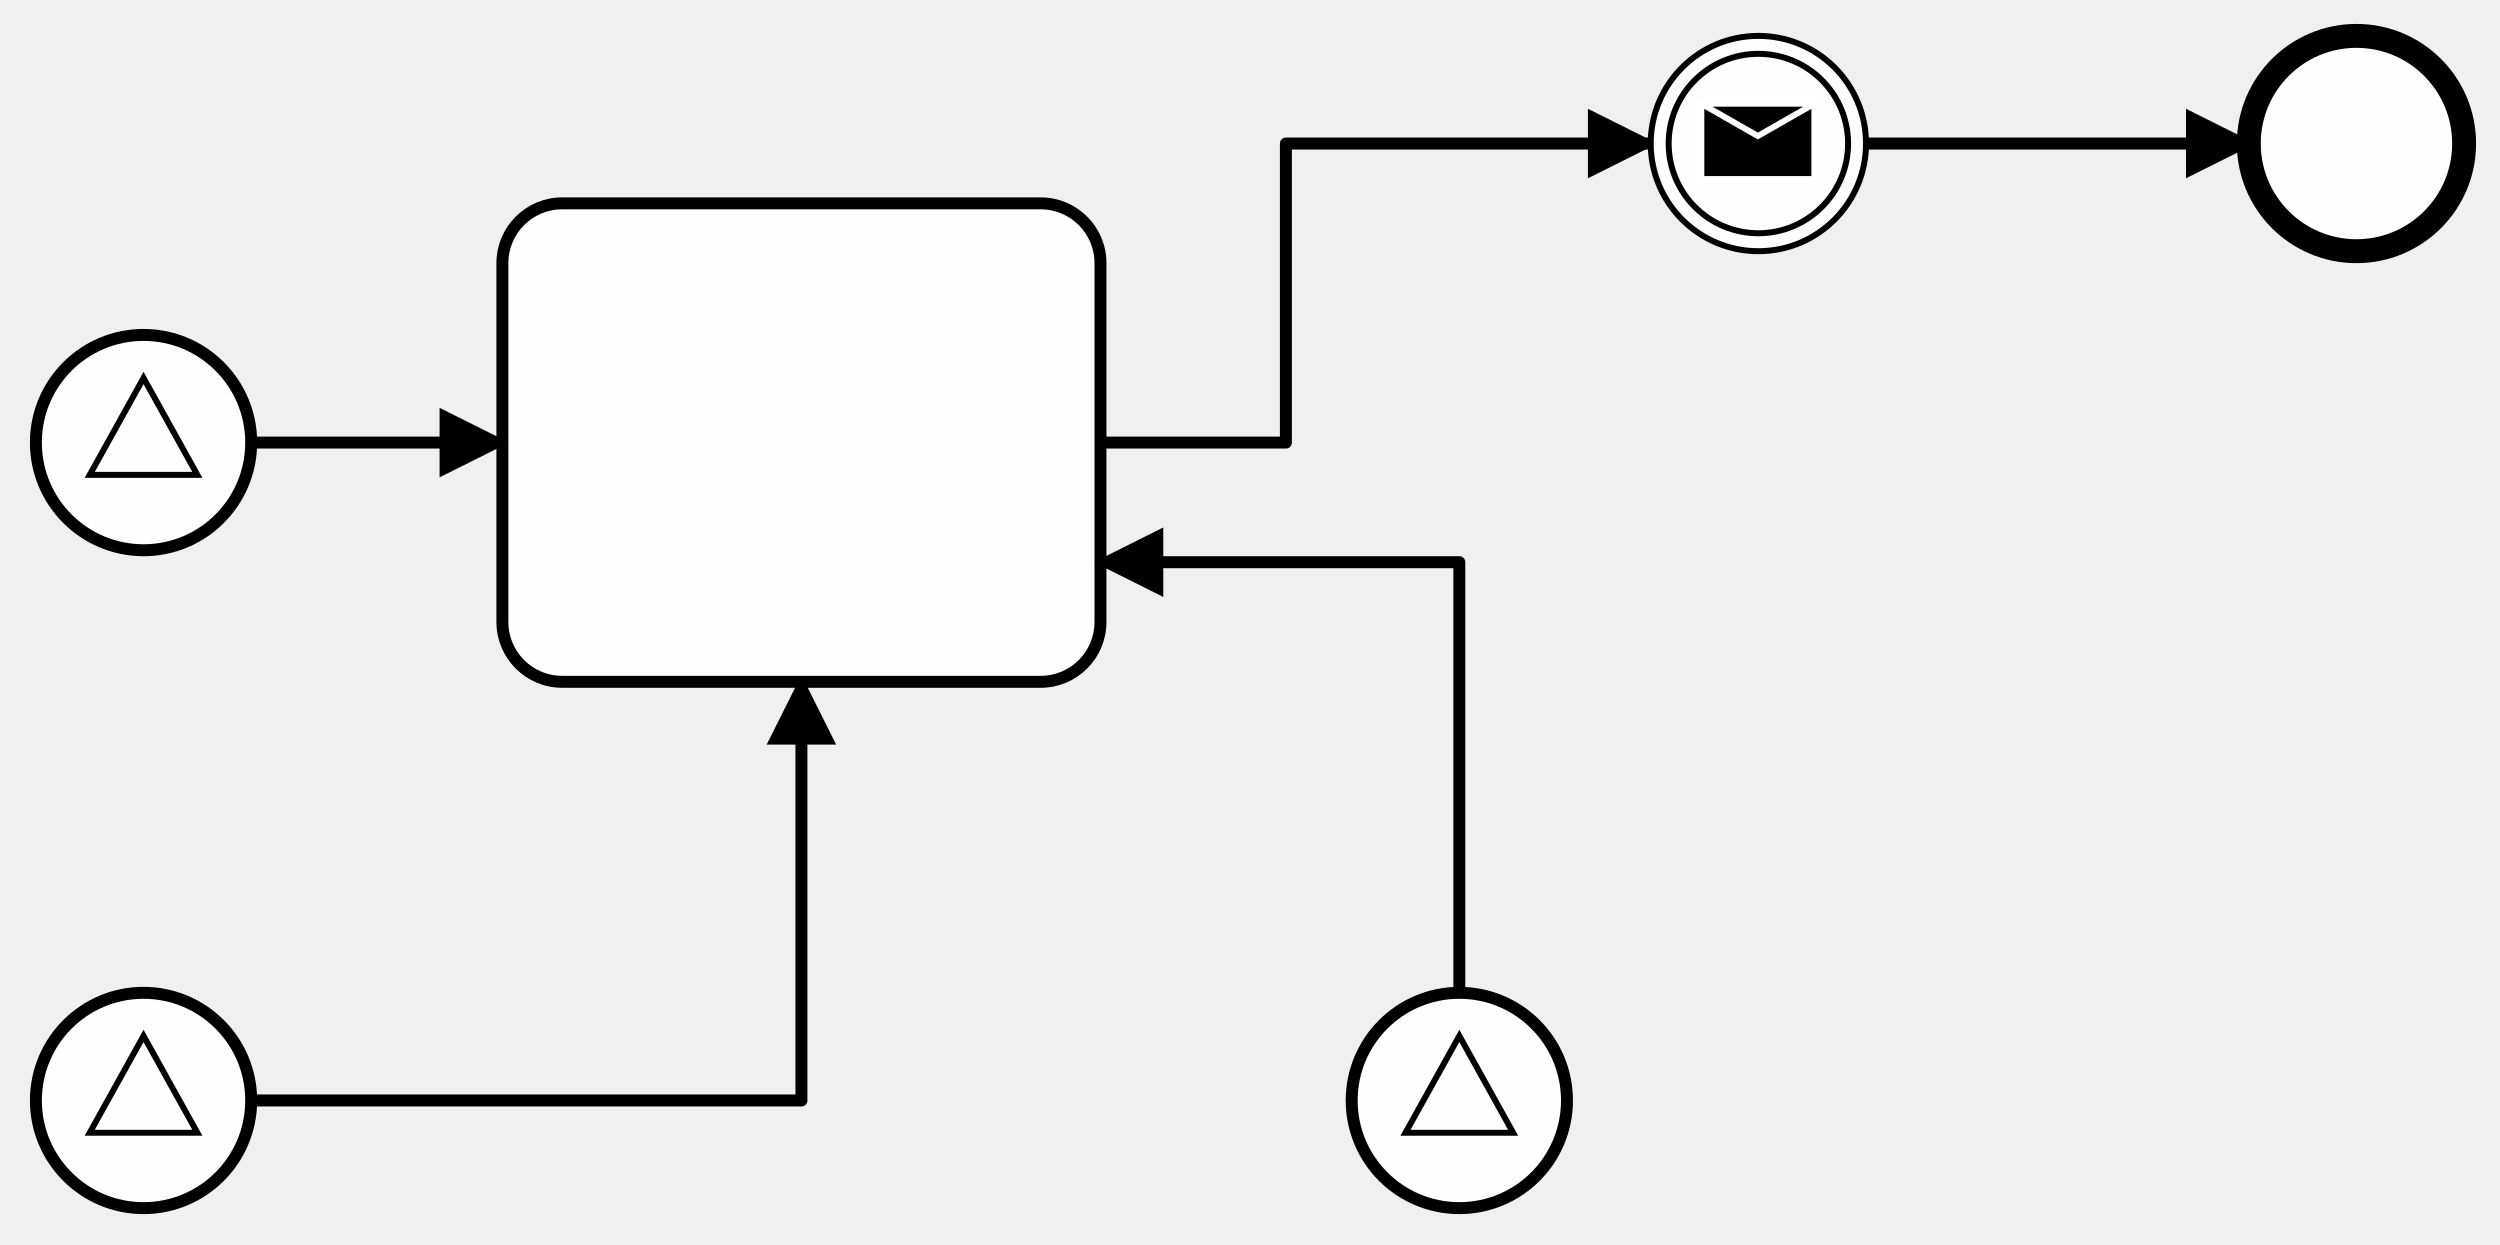
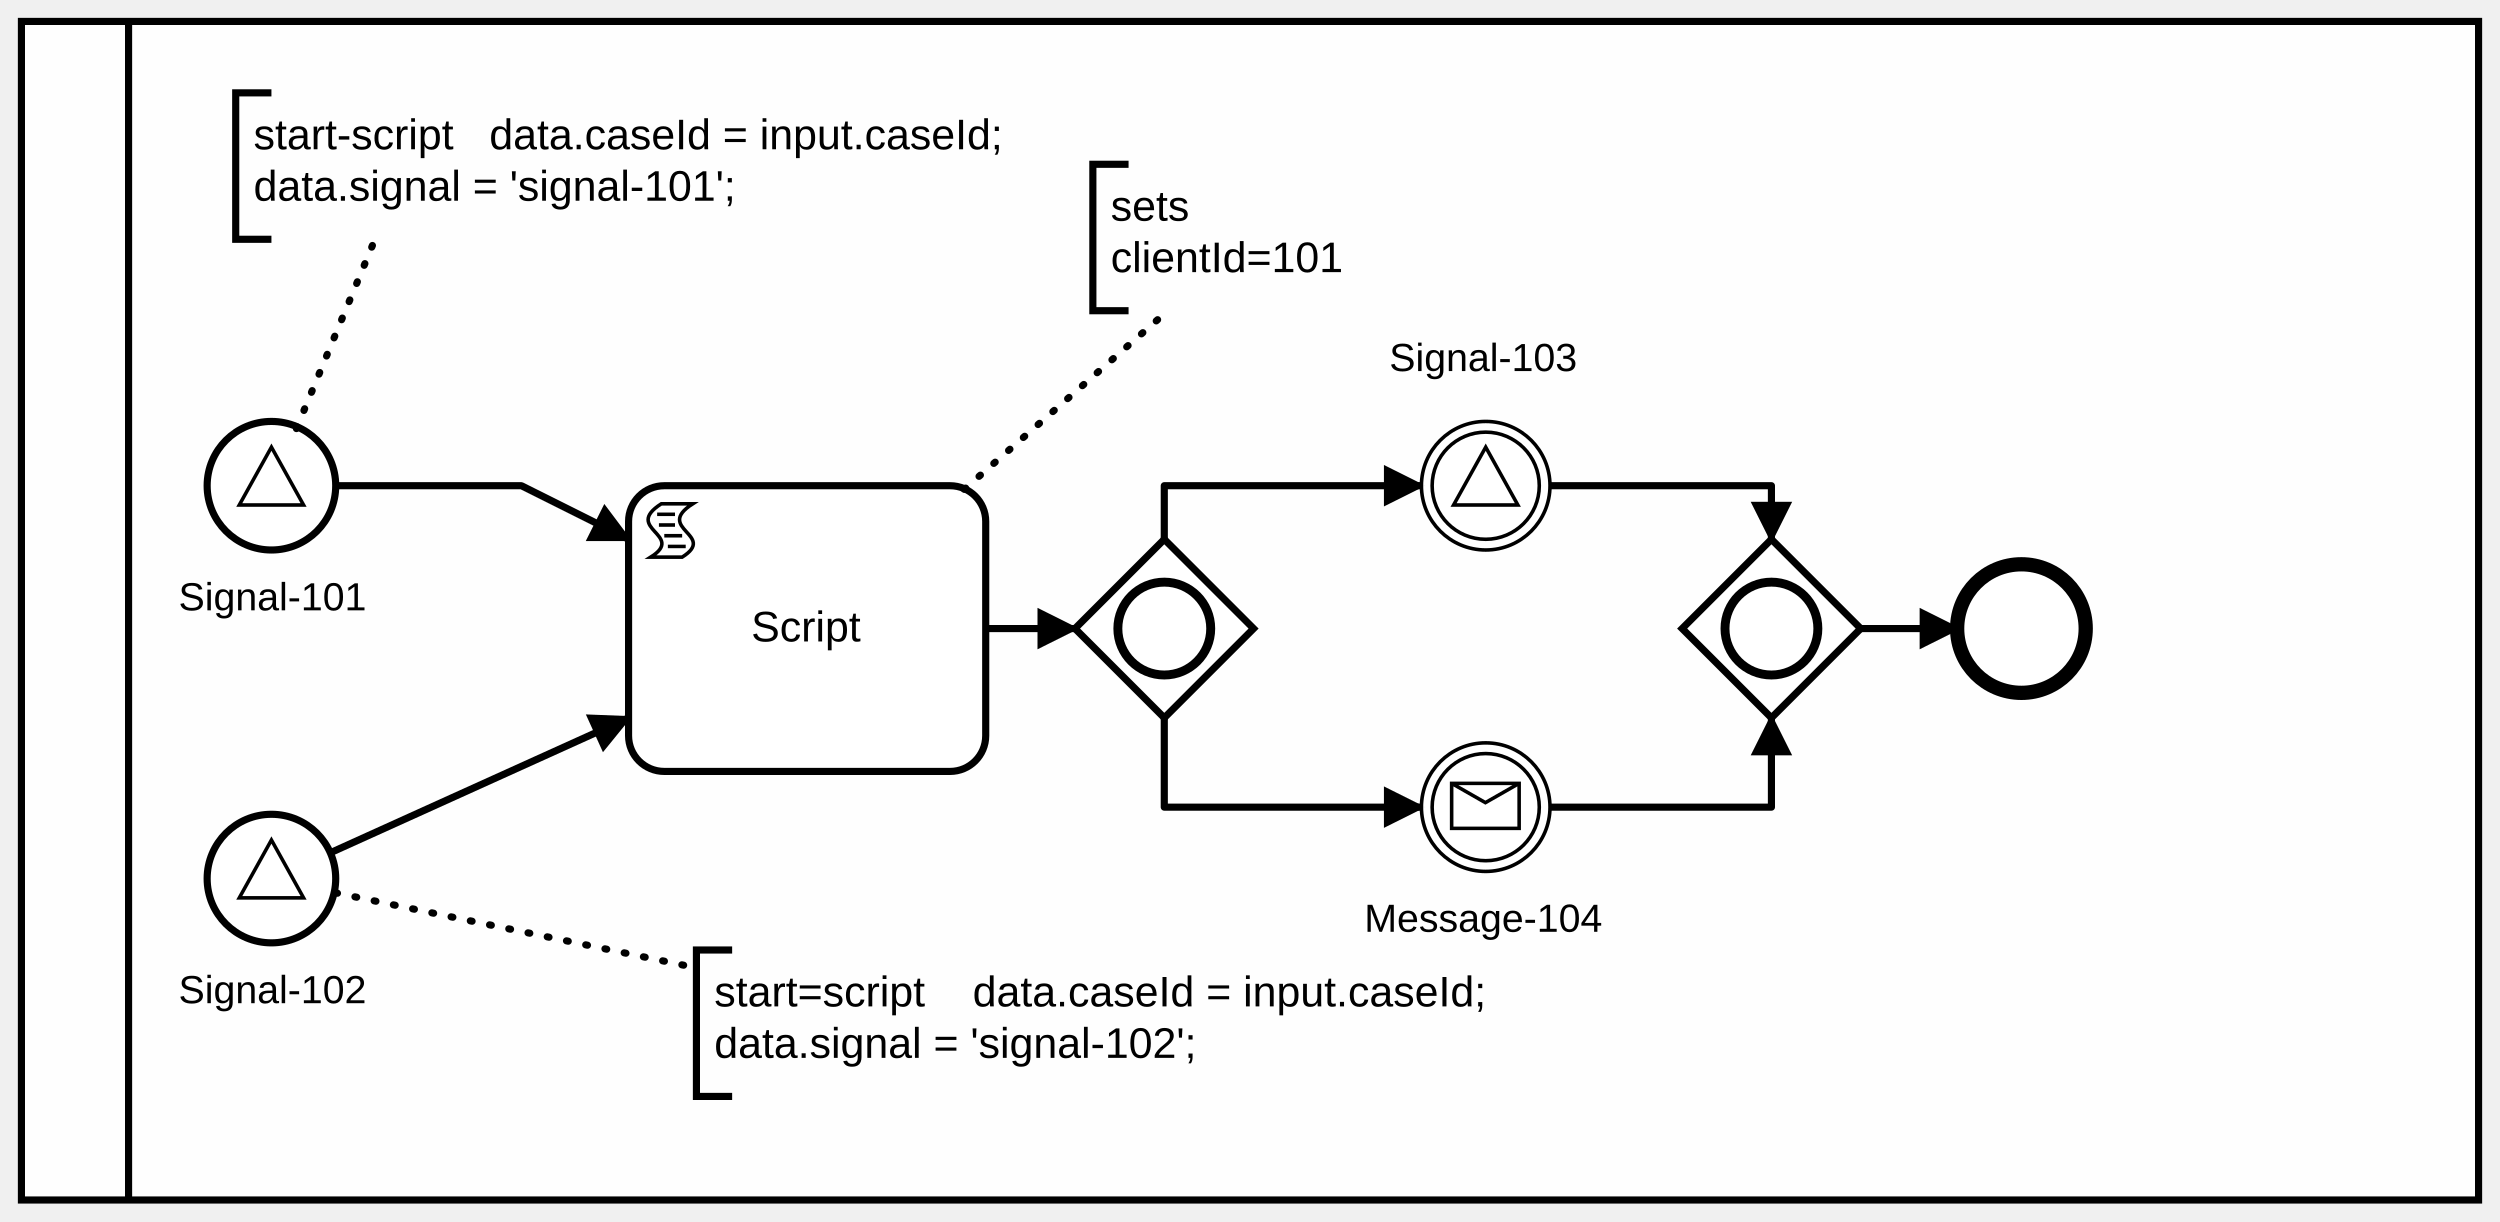
- <svg xmlns="http://www.w3.org/2000/svg" width="418" height="208" viewBox="166 116 418 208" version="1.1">
+ <svg xmlns="http://www.w3.org/2000/svg" width="700" height="342" viewBox="204 4 700 342" version="1.1">
  <defs>
-     <marker id="sequenceflow-end-white-black-6wkv0yz43p2s7a9t0pybv4sjt" viewBox="0 0 20 20" refX="11" refY="10" markerWidth="10" markerHeight="10" orient="auto">
+     <marker id="sequenceflow-end-white-black-cjphw647s9ewcvtnfzclxkowg" viewBox="0 0 20 20" refX="11" refY="10" markerWidth="10" markerHeight="10" orient="auto">
      <path d="M 1 5 L 11 10 L 1 15 Z" style="fill: black; stroke-width: 1px; stroke-linecap: round; stroke-dasharray: 10000, 1; stroke: black;" />
    </marker>
  </defs>
  <g class="djs-group">
-     <g class="djs-element djs-connection" data-element-id="Flow_0auoawo" style="display: block;">
+     <g class="djs-element djs-shape" data-element-id="Participant_1my7i70" transform="matrix(1 0 0 1 210 10)" style="display: block;">
      <g class="djs-visual">
-         <path d="m  410,282L410,210 L350,210 " style="fill: none; stroke-width: 2px; stroke: black; stroke-linejoin: round; marker-end: url('#sequenceflow-end-white-black-6wkv0yz43p2s7a9t0pybv4sjt');" />
-       </g>
-       <polyline points="410,282 410,210 350,210 " class="djs-hit djs-hit-stroke" style="fill: none; stroke-opacity: 0; stroke: white; stroke-width: 15px;" />
-       <rect x="344" y="204" width="72" height="84" class="djs-outline" style="fill: none;" />
+         <rect x="0" y="0" width="688" height="330" rx="0" ry="0" style="stroke: black; stroke-width: 2px; fill: white; fill-opacity: 0.95;" />
+         <polyline points="30,0 30,330 " style="fill: none; stroke: black; stroke-width: 2px;" />
+         <text lineHeight="1.2" class="djs-label" transform="matrix(-1.83697e-16 -1 1 -1.83697e-16 0 330)" style="font-family: Arial, sans-serif; font-size: 12px; font-weight: normal; fill: black;">
+           <tspan x="165" y="18.6" />
+         </text>
+       </g>
+       <rect class="djs-hit djs-hit-click-stroke" x="0" y="0" width="688" height="330" style="fill: none; stroke-opacity: 0; stroke: white; stroke-width: 15px;" />
+       <rect class="djs-hit djs-hit-all" x="0" y="0" width="30" height="330" style="fill: none; stroke-opacity: 0; stroke: white; stroke-width: 15px;" />
+       <rect x="-6" y="-6" width="700" height="342" class="djs-outline" style="fill: none;" />
    </g>
-   </g>
-   <g class="djs-group">
-     <g class="djs-element djs-connection" data-element-id="Flow_1wjfdnn" style="display: block;">
-       <g class="djs-visual">
-         <path d="m  208,300L300,300 L300,230 " style="fill: none; stroke-width: 2px; stroke: black; stroke-linejoin: round; marker-end: url('#sequenceflow-end-white-black-6wkv0yz43p2s7a9t0pybv4sjt');" />
-       </g>
-       <polyline points="208,300 300,300 300,230 " class="djs-hit djs-hit-stroke" style="fill: none; stroke-opacity: 0; stroke: white; stroke-width: 15px;" />
-       <rect x="202" y="224" width="104" height="82" class="djs-outline" style="fill: none;" />
-     </g>
-   </g>
-   <g class="djs-group">
-     <g class="djs-element djs-connection" data-element-id="Flow_01a3hk7" style="display: block;">
-       <g class="djs-visual">
-         <path d="m  208,190L250,190 " style="fill: none; stroke-width: 2px; stroke: black; stroke-linejoin: round; marker-end: url('#sequenceflow-end-white-black-6wkv0yz43p2s7a9t0pybv4sjt');" />
-       </g>
-       <polyline points="208,190 250,190 " class="djs-hit djs-hit-stroke" style="fill: none; stroke-opacity: 0; stroke: white; stroke-width: 15px;" />
-       <rect x="202" y="184" width="54" height="12" class="djs-outline" style="fill: none;" />
-     </g>
-   </g>
-   <g class="djs-group">
-     <g class="djs-element djs-connection" data-element-id="Flow_00q0vmy" style="display: block;">
-       <g class="djs-visual">
-         <path d="m  350,190L381,190 L381,140 L442,140 " style="fill: none; stroke-width: 2px; stroke: black; stroke-linejoin: round; marker-end: url('#sequenceflow-end-white-black-6wkv0yz43p2s7a9t0pybv4sjt');" />
-       </g>
-       <polyline points="350,190 381,190 381,140 442,140 " class="djs-hit djs-hit-stroke" style="fill: none; stroke-opacity: 0; stroke: white; stroke-width: 15px;" />
-       <rect x="344" y="134" width="104" height="62" class="djs-outline" style="fill: none;" />
-     </g>
-   </g>
-   <g class="djs-group">
-     <g class="djs-element djs-connection" data-element-id="Flow_0blwbgk" style="display: block;">
-       <g class="djs-visual">
-         <path d="m  478,140L542,140 " style="fill: none; stroke-width: 2px; stroke: black; stroke-linejoin: round; marker-end: url('#sequenceflow-end-white-black-6wkv0yz43p2s7a9t0pybv4sjt');" />
-       </g>
-       <polyline points="478,140 542,140 " class="djs-hit djs-hit-stroke" style="fill: none; stroke-opacity: 0; stroke: white; stroke-width: 15px;" />
-       <rect x="472" y="134" width="76" height="12" class="djs-outline" style="fill: none;" />
-     </g>
-   </g>
-   <g class="djs-group">
-     <g class="djs-element djs-shape" data-element-id="Activity_1o7wn1x" transform="matrix(1 0 0 1 250 150)" style="display: block;">
-       <g class="djs-visual">
-         <rect x="0" y="0" width="100" height="80" rx="10" ry="10" style="stroke: black; stroke-width: 2px; fill: white; fill-opacity: 0.95;" />
-         <text lineHeight="1.2" class="djs-label" style="font-family: Arial, sans-serif; font-size: 12px; font-weight: normal; fill: black;">
-           <tspan x="50" y="43.6" />
-         </text>
-       </g>
-       <rect class="djs-hit djs-hit-all" x="0" y="0" width="100" height="80" style="fill: none; stroke-opacity: 0; stroke: white; stroke-width: 15px;" />
-       <rect x="-6" y="-6" width="112" height="92" class="djs-outline" style="fill: none;" />
-     </g>
-   </g>
-   <g class="djs-group">
-     <g class="djs-element djs-shape" data-element-id="StartEvent_1" transform="matrix(1 0 0 1 172 172)" style="display: block;">
-       <g class="djs-visual">
-         <circle cx="18" cy="18" r="18" style="stroke: black; stroke-width: 2px; fill: white; fill-opacity: 0.95;" />
-         <path d="M 18,7.2 l 9,16.2 l -18,0 Z" style="fill: none; stroke-width: 1px; stroke: black;" />
-       </g>
-       <rect class="djs-hit djs-hit-all" x="0" y="0" width="36" height="36" style="fill: none; stroke-opacity: 0; stroke: white; stroke-width: 15px;" />
-       <rect x="-6" y="-6" width="48" height="48" class="djs-outline" style="fill: none;" />
-     </g>
-   </g>
-   <g class="djs-group">
-     <g class="djs-element djs-shape" data-element-id="Event_0xe4pwl" transform="matrix(1 0 0 1 172 282)" style="display: block;">
-       <g class="djs-visual">
-         <circle cx="18" cy="18" r="18" style="stroke: black; stroke-width: 2px; fill: white; fill-opacity: 0.95;" />
-         <path d="M 18,7.2 l 9,16.2 l -18,0 Z" style="fill: none; stroke-width: 1px; stroke: black;" />
-       </g>
-       <rect class="djs-hit djs-hit-all" x="0" y="0" width="36" height="36" style="fill: none; stroke-opacity: 0; stroke: white; stroke-width: 15px;" />
-       <rect x="-6" y="-6" width="48" height="48" class="djs-outline" style="fill: none;" />
-     </g>
-   </g>
-   <g class="djs-group">
-     <g class="djs-element djs-shape" data-element-id="Event_0u1j9rb" transform="matrix(1 0 0 1 392 282)" style="display: block;">
-       <g class="djs-visual">
-         <circle cx="18" cy="18" r="18" style="stroke: black; stroke-width: 2px; fill: white; fill-opacity: 0.95;" />
-         <path d="M 18,7.2 l 9,16.2 l -18,0 Z" style="fill: none; stroke-width: 1px; stroke: black;" />
-       </g>
-       <rect class="djs-hit djs-hit-all" x="0" y="0" width="36" height="36" style="fill: none; stroke-opacity: 0; stroke: white; stroke-width: 15px;" />
-       <rect x="-6" y="-6" width="48" height="48" class="djs-outline" style="fill: none;" />
-     </g>
-   </g>
-   <g class="djs-group">
-     <g class="djs-element djs-shape" data-element-id="Event_0iztkoe" transform="matrix(1 0 0 1 542 122)" style="display: block;">
-       <g class="djs-visual">
-         <circle cx="18" cy="18" r="18" style="stroke: black; stroke-width: 4px; fill: white; fill-opacity: 0.95;" />
-       </g>
-       <rect class="djs-hit djs-hit-all" x="0" y="0" width="36" height="36" style="fill: none; stroke-opacity: 0; stroke: white; stroke-width: 15px;" />
-       <rect x="-6" y="-6" width="48" height="48" class="djs-outline" style="fill: none;" />
-     </g>
-   </g>
-   <g class="djs-group">
-     <g class="djs-element djs-shape selected" data-element-id="Event_05t6s02" transform="matrix(1 0 0 1 442 122)" style="display: block;">
-       <g class="djs-visual">
-         <circle cx="18" cy="18" r="18" style="stroke: black; stroke-width: 1px; fill: white; fill-opacity: 0.95;" />
-         <circle cx="18" cy="18" r="15" style="stroke: black; stroke-width: 1px; fill: none;" />
-         <path d="m 8.46,11.34 l 0,12.6 l 18.9,0 l 0,-12.6 z l 9.45,5.4 l 9.45,-5.4" style="fill: black; stroke-width: 1px; stroke: white;" />
-       </g>
-       <rect class="djs-hit djs-hit-all" x="0" y="0" width="36" height="36" style="fill: none; stroke-opacity: 0; stroke: white; stroke-width: 15px;" />
-       <rect x="-6" y="-6" width="48" height="48" class="djs-outline" style="fill: none;" />
+     <g class="djs-children">
+       <g class="djs-group">
+         <g class="djs-element djs-connection" data-element-id="Flow_0llcvra" style="display: block;">
+           <g class="djs-visual">
+             <path d="m  530,205L530,230 L602,230 " style="fill: none; stroke-width: 2px; stroke: black; stroke-linejoin: round; marker-end: url('#sequenceflow-end-white-black-cjphw647s9ewcvtnfzclxkowg');" />
+           </g>
+           <polyline points="530,205 530,230 602,230 " class="djs-hit djs-hit-stroke" style="fill: none; stroke-opacity: 0; stroke: white; stroke-width: 15px;" />
+           <rect x="524" y="199" width="84" height="37" class="djs-outline" style="fill: none;" />
+         </g>
+       </g>
+       <g class="djs-group">
+         <g class="djs-element djs-connection" data-element-id="Flow_04d7drc" style="display: block;">
+           <g class="djs-visual">
+             <path d="m  530,155L530,140 L602,140 " style="fill: none; stroke-width: 2px; stroke: black; stroke-linejoin: round; marker-end: url('#sequenceflow-end-white-black-cjphw647s9ewcvtnfzclxkowg');" />
+           </g>
+           <polyline points="530,155 530,140 602,140 " class="djs-hit djs-hit-stroke" style="fill: none; stroke-opacity: 0; stroke: white; stroke-width: 15px;" />
+           <rect x="524" y="134" width="84" height="27" class="djs-outline" style="fill: none;" />
+         </g>
+       </g>
+       <g class="djs-group">
+         <g class="djs-element djs-connection" data-element-id="Flow_130azly" style="display: block;">
+           <g class="djs-visual">
+             <path d="m  480,180L505,180 " style="fill: none; stroke-width: 2px; stroke: black; stroke-linejoin: round; marker-end: url('#sequenceflow-end-white-black-cjphw647s9ewcvtnfzclxkowg');" />
+           </g>
+           <polyline points="480,180 505,180 " class="djs-hit djs-hit-stroke" style="fill: none; stroke-opacity: 0; stroke: white; stroke-width: 15px;" />
+           <rect x="474" y="174" width="37" height="12" class="djs-outline" style="fill: none;" />
+         </g>
+       </g>
+       <g class="djs-group">
+         <g class="djs-element djs-connection" data-element-id="Flow_1osvtl9" style="display: block;">
+           <g class="djs-visual">
+             <path d="m  725,180L752,180 " style="fill: none; stroke-width: 2px; stroke: black; stroke-linejoin: round; marker-end: url('#sequenceflow-end-white-black-cjphw647s9ewcvtnfzclxkowg');" />
+           </g>
+           <polyline points="725,180 752,180 " class="djs-hit djs-hit-stroke" style="fill: none; stroke-opacity: 0; stroke: white; stroke-width: 15px;" />
+           <rect x="719" y="174" width="39" height="12" class="djs-outline" style="fill: none;" />
+         </g>
+       </g>
+       <g class="djs-group">
+         <g class="djs-element djs-connection" data-element-id="Flow_13thkt9" style="display: block;">
+           <g class="djs-visual">
+             <path d="m  638,140L700,140 L700,155 " style="fill: none; stroke-width: 2px; stroke: black; stroke-linejoin: round; marker-end: url('#sequenceflow-end-white-black-cjphw647s9ewcvtnfzclxkowg');" />
+           </g>
+           <polyline points="638,140 700,140 700,155 " class="djs-hit djs-hit-stroke" style="fill: none; stroke-opacity: 0; stroke: white; stroke-width: 15px;" />
+           <rect x="632" y="134" width="74" height="27" class="djs-outline" style="fill: none;" />
+         </g>
+       </g>
+       <g class="djs-group">
+         <g class="djs-element djs-connection" data-element-id="Flow_07bbqtm" style="display: block;">
+           <g class="djs-visual">
+             <path d="m  638,230L700,230 L700,205 " style="fill: none; stroke-width: 2px; stroke: black; stroke-linejoin: round; marker-end: url('#sequenceflow-end-white-black-cjphw647s9ewcvtnfzclxkowg');" />
+           </g>
+           <polyline points="638,230 700,230 700,205 " class="djs-hit djs-hit-stroke" style="fill: none; stroke-opacity: 0; stroke: white; stroke-width: 15px;" />
+           <rect x="632" y="199" width="74" height="37" class="djs-outline" style="fill: none;" />
+         </g>
+       </g>
+       <g class="djs-group">
+         <g class="djs-element djs-connection" data-element-id="Flow_0ex807n" style="display: block;">
+           <g class="djs-visual">
+             <path d="m  296,243L380,205 " style="fill: none; stroke-width: 2px; stroke: black; stroke-linejoin: round; marker-end: url('#sequenceflow-end-white-black-cjphw647s9ewcvtnfzclxkowg');" />
+           </g>
+           <polyline points="296,243 380,205 " class="djs-hit djs-hit-stroke" style="fill: none; stroke-opacity: 0; stroke: white; stroke-width: 15px;" />
+           <rect x="290" y="199" width="96" height="50" class="djs-outline" style="fill: none;" />
+         </g>
+       </g>
+       <g class="djs-group">
+         <g class="djs-element djs-connection" data-element-id="Flow_1rzl3ui" style="display: block;">
+           <g class="djs-visual">
+             <path d="m  298,140L350,140 L380,155 " style="fill: none; stroke-width: 2px; stroke: black; stroke-linejoin: round; marker-end: url('#sequenceflow-end-white-black-cjphw647s9ewcvtnfzclxkowg');" />
+           </g>
+           <polyline points="298,140 350,140 380,155 " class="djs-hit djs-hit-stroke" style="fill: none; stroke-opacity: 0; stroke: white; stroke-width: 15px;" />
+           <rect x="292" y="134" width="94" height="27" class="djs-outline" style="fill: none;" />
+         </g>
+       </g>
+       <g class="djs-group">
+         <g class="djs-element djs-shape" data-element-id="Event_0l8efkv" transform="matrix(1 0 0 1 262 232)" style="display: block;">
+           <g class="djs-visual">
+             <circle cx="18" cy="18" r="18" style="stroke: black; stroke-width: 2px; fill: white; fill-opacity: 0.95;" />
+             <path d="M 18,7.2 l 9,16.2 l -18,0 Z" style="fill: none; stroke-width: 1px; stroke: black;" />
+           </g>
+           <rect class="djs-hit djs-hit-all" x="0" y="0" width="36" height="36" style="fill: none; stroke-opacity: 0; stroke: white; stroke-width: 15px;" />
+           <rect x="-6" y="-6" width="48" height="48" class="djs-outline" style="fill: none;" />
+         </g>
+       </g>
+       <g class="djs-group">
+         <g class="djs-element djs-shape" data-element-id="Event_0l8efkv_label" transform="matrix(1 0 0 1 254 275)" style="display: block;">
+           <g class="djs-visual">
+             <text lineHeight="1.2" class="djs-label" style="font-family: Arial, sans-serif; font-size: 11px; font-weight: normal; fill: black;">
+               <tspan x="0" y="9.9">Signal-102</tspan>
+             </text>
+           </g>
+           <rect class="djs-hit djs-hit-all" x="0" y="0" width="53" height="14" style="fill: none; stroke-opacity: 0; stroke: white; stroke-width: 15px;" />
+           <rect x="-6" y="-6" width="65" height="26" class="djs-outline" style="fill: none;" />
+         </g>
+       </g>
+       <g class="djs-group">
+         <g class="djs-element djs-shape" data-element-id="StartEvent_1" transform="matrix(1 0 0 1 262 122)" style="display: block;">
+           <g class="djs-visual">
+             <circle cx="18" cy="18" r="18" style="stroke: black; stroke-width: 2px; fill: white; fill-opacity: 0.95;" />
+             <path d="M 18,7.2 l 9,16.2 l -18,0 Z" style="fill: none; stroke-width: 1px; stroke: black;" />
+           </g>
+           <rect class="djs-hit djs-hit-all" x="0" y="0" width="36" height="36" style="fill: none; stroke-opacity: 0; stroke: white; stroke-width: 15px;" />
+           <rect x="-6" y="-6" width="48" height="48" class="djs-outline" style="fill: none;" />
+         </g>
+       </g>
+       <g class="djs-group">
+         <g class="djs-element djs-shape" data-element-id="StartEvent_1_label" transform="matrix(1 0 0 1 254 165)" style="display: block;">
+           <g class="djs-visual">
+             <text lineHeight="1.2" class="djs-label" style="font-family: Arial, sans-serif; font-size: 11px; font-weight: normal; fill: black;">
+               <tspan x="0" y="9.9">Signal-101</tspan>
+             </text>
+           </g>
+           <rect class="djs-hit djs-hit-all" x="0" y="0" width="53" height="14" style="fill: none; stroke-opacity: 0; stroke: white; stroke-width: 15px;" />
+           <rect x="-6" y="-6" width="65" height="26" class="djs-outline" style="fill: none;" />
+         </g>
+       </g>
+       <g class="djs-group">
+         <g class="djs-element djs-shape" data-element-id="Gateway_16wv64o" transform="matrix(1 0 0 1 675 155)" style="display: block;">
+           <g class="djs-visual">
+             <polygon points="25,0 50,25 25,50 0,25" style="stroke: black; stroke-width: 2px; fill: white; fill-opacity: 0.95;" />
+             <circle cx="25" cy="25" r="13" style="stroke: black; stroke-width: 2.5px; fill: white;" />
+           </g>
+           <rect class="djs-hit djs-hit-all" x="0" y="0" width="50" height="50" style="fill: none; stroke-opacity: 0; stroke: white; stroke-width: 15px;" />
+           <rect x="-6" y="-6" width="62" height="62" class="djs-outline" style="fill: none;" />
+         </g>
+       </g>
+       <g class="djs-group">
+         <g class="djs-element djs-shape selected" data-element-id="Event_1s5dbgp" transform="matrix(1 0 0 1 602 212)" style="display: block;">
+           <g class="djs-visual">
+             <circle cx="18" cy="18" r="18" style="stroke: black; stroke-width: 1px; fill: white; fill-opacity: 0.95;" />
+             <circle cx="18" cy="18" r="15" style="stroke: black; stroke-width: 1px; fill: none;" />
+             <path d="m 8.46,11.34 l 0,12.6 l 18.9,0 l 0,-12.6 z l 9.45,5.4 l 9.45,-5.4" style="fill: white; stroke-width: 1px; stroke: black;" />
+           </g>
+           <rect class="djs-hit djs-hit-all" x="0" y="0" width="36" height="36" style="fill: none; stroke-opacity: 0; stroke: white; stroke-width: 15px;" />
+           <rect x="-6" y="-6" width="48" height="48" class="djs-outline" style="fill: none;" />
+         </g>
+       </g>
+       <g class="djs-group">
+         <g class="djs-element djs-shape" data-element-id="Event_1s5dbgp_label" transform="matrix(1 0 0 1 586 255)" style="display: block;">
+           <g class="djs-visual">
+             <text lineHeight="1.2" class="djs-label" style="font-family: Arial, sans-serif; font-size: 11px; font-weight: normal; fill: black;">
+               <tspan x="0" y="9.9">Message-104</tspan>
+             </text>
+           </g>
+           <rect class="djs-hit djs-hit-all" x="0" y="0" width="68" height="14" style="fill: none; stroke-opacity: 0; stroke: white; stroke-width: 15px;" />
+           <rect x="-6" y="-6" width="80" height="26" class="djs-outline" style="fill: none;" />
+         </g>
+       </g>
+       <g class="djs-group">
+         <g class="djs-element djs-shape" data-element-id="Gateway_1jftxsb" transform="matrix(1 0 0 1 505 155)" style="display: block;">
+           <g class="djs-visual">
+             <polygon points="25,0 50,25 25,50 0,25" style="stroke: black; stroke-width: 2px; fill: white; fill-opacity: 0.95;" />
+             <circle cx="25" cy="25" r="13" style="stroke: black; stroke-width: 2.5px; fill: white;" />
+           </g>
+           <rect class="djs-hit djs-hit-all" x="0" y="0" width="50" height="50" style="fill: none; stroke-opacity: 0; stroke: white; stroke-width: 15px;" />
+           <rect x="-6" y="-6" width="62" height="62" class="djs-outline" style="fill: none;" />
+         </g>
+       </g>
+       <g class="djs-group">
+         <g class="djs-element djs-shape" data-element-id="Activity_0j772hc" transform="matrix(1 0 0 1 380 140)" style="display: block;">
+           <g class="djs-visual">
+             <rect x="0" y="0" width="100" height="80" rx="10" ry="10" style="stroke: black; stroke-width: 2px; fill: white; fill-opacity: 0.95;" />
+             <text lineHeight="1.2" class="djs-label" style="font-family: Arial, sans-serif; font-size: 12px; font-weight: normal; fill: black;">
+               <tspan x="34.33" y="43.6">Script</tspan>
+             </text>
+             <path d="m 15,20 c 9.967,-6.273 -8.001,-7.919 2.969,-14.938 l -8.803,0 c -10.97,7.019 6.998,8.665 -2.969,14.938 z m -7,-12 l 5,0 m -4.5,3 l 4.5,0 m -3,3 l 5,0m -4,3 l 5,0" style="fill: none; stroke-width: 1px; stroke: black;" />
+           </g>
+           <rect class="djs-hit djs-hit-all" x="0" y="0" width="100" height="80" style="fill: none; stroke-opacity: 0; stroke: white; stroke-width: 15px;" />
+           <rect x="-6" y="-6" width="112" height="92" class="djs-outline" style="fill: none;" />
+         </g>
+       </g>
+       <g class="djs-group">
+         <g class="djs-element djs-shape" data-element-id="Event_0f5gkmt" transform="matrix(1 0 0 1 602 122)" style="display: block;">
+           <g class="djs-visual">
+             <circle cx="18" cy="18" r="18" style="stroke: black; stroke-width: 1px; fill: white; fill-opacity: 0.95;" />
+             <circle cx="18" cy="18" r="15" style="stroke: black; stroke-width: 1px; fill: none;" />
+             <path d="M 18,7.2 l 9,16.2 l -18,0 Z" style="fill: none; stroke-width: 1px; stroke: black;" />
+           </g>
+           <rect class="djs-hit djs-hit-all" x="0" y="0" width="36" height="36" style="fill: none; stroke-opacity: 0; stroke: white; stroke-width: 15px;" />
+           <rect x="-6" y="-6" width="48" height="48" class="djs-outline" style="fill: none;" />
+         </g>
+       </g>
+       <g class="djs-group">
+         <g class="djs-element djs-shape" data-element-id="Event_0f5gkmt_label" transform="matrix(1 0 0 1 593 98)" style="display: block;">
+           <g class="djs-visual">
+             <text lineHeight="1.2" class="djs-label" style="font-family: Arial, sans-serif; font-size: 11px; font-weight: normal; fill: black;">
+               <tspan x="0" y="9.9">Signal-103</tspan>
+             </text>
+           </g>
+           <rect class="djs-hit djs-hit-all" x="0" y="0" width="53" height="14" style="fill: none; stroke-opacity: 0; stroke: white; stroke-width: 15px;" />
+           <rect x="-6" y="-6" width="65" height="26" class="djs-outline" style="fill: none;" />
+         </g>
+       </g>
+       <g class="djs-group">
+         <g class="djs-element djs-shape" data-element-id="Event_0c5xml3" transform="matrix(1 0 0 1 752 162)" style="display: block;">
+           <g class="djs-visual">
+             <circle cx="18" cy="18" r="18" style="stroke: black; stroke-width: 4px; fill: white; fill-opacity: 0.95;" />
+           </g>
+           <rect class="djs-hit djs-hit-all" x="0" y="0" width="36" height="36" style="fill: none; stroke-opacity: 0; stroke: white; stroke-width: 15px;" />
+           <rect x="-6" y="-6" width="48" height="48" class="djs-outline" style="fill: none;" />
+         </g>
+       </g>
+       <g class="djs-group">
+         <g class="djs-element djs-shape" data-element-id="TextAnnotation_1nlfra1" transform="matrix(1 0 0 1 270 30)" style="display: block;">
+           <g class="djs-visual">
+             <rect x="0" y="0" width="250" height="41" rx="0" ry="0" style="stroke: none; stroke-width: 2px; fill: none;" />
+             <path d="m 0, 0 m 10,0 l -10,0 l 0,41 l 10,0" style="fill: none; stroke-width: 2px; stroke: black;" />
+             <text lineHeight="1.2" class="djs-label" style="font-family: Arial, sans-serif; font-size: 12px; font-weight: normal; fill: black;">
+               <tspan x="5" y="15.8">start-script   data.caseId = input.caseId;</tspan>
+               <tspan x="5" y="30.2">data.signal = 'signal-101';</tspan>
+             </text>
+           </g>
+           <rect class="djs-hit djs-hit-all" x="0" y="0" width="250" height="41" style="fill: none; stroke-opacity: 0; stroke: white; stroke-width: 15px;" />
+           <rect x="-6" y="-6" width="262" height="53" class="djs-outline" style="fill: none;" />
+         </g>
+       </g>
+       <g class="djs-group">
+         <g class="djs-element djs-shape" data-element-id="TextAnnotation_1fulrby" transform="matrix(1 0 0 1 399 270)" style="display: block;">
+           <g class="djs-visual">
+             <rect x="0" y="0" width="243" height="41" rx="0" ry="0" style="stroke: none; stroke-width: 2px; fill: none;" />
+             <path d="m 0, 0 m 10,0 l -10,0 l 0,41 l 10,0" style="fill: none; stroke-width: 2px; stroke: black;" />
+             <text lineHeight="1.2" class="djs-label" style="font-family: Arial, sans-serif; font-size: 12px; font-weight: normal; fill: black;">
+               <tspan x="5" y="15.8">start=script    data.caseId = input.caseId;</tspan>
+               <tspan x="5" y="30.2">data.signal = 'signal-102';</tspan>
+             </text>
+           </g>
+           <rect class="djs-hit djs-hit-all" x="0" y="0" width="243" height="41" style="fill: none; stroke-opacity: 0; stroke: white; stroke-width: 15px;" />
+           <rect x="-6" y="-6" width="255" height="53" class="djs-outline" style="fill: none;" />
+         </g>
+       </g>
+       <g class="djs-group">
+         <g class="djs-element djs-shape" data-element-id="TextAnnotation_08omp4p" transform="matrix(1 0 0 1 510 50)" style="display: block;">
+           <g class="djs-visual">
+             <rect x="0" y="0" width="100" height="41" rx="0" ry="0" style="stroke: none; stroke-width: 2px; fill: none;" />
+             <path d="m 0, 0 m 10,0 l -10,0 l 0,41 l 10,0" style="fill: none; stroke-width: 2px; stroke: black;" />
+             <text lineHeight="1.2" class="djs-label" style="font-family: Arial, sans-serif; font-size: 12px; font-weight: normal; fill: black;">
+               <tspan x="5" y="15.8">sets </tspan>
+               <tspan x="5" y="30.2">clientId=101</tspan>
+             </text>
+           </g>
+           <rect class="djs-hit djs-hit-all" x="0" y="0" width="100" height="41" style="fill: none; stroke-opacity: 0; stroke: white; stroke-width: 15px;" />
+           <rect x="-6" y="-6" width="112" height="53" class="djs-outline" style="fill: none;" />
+         </g>
+       </g>
+       <g class="djs-group">
+         <g class="djs-element djs-connection" data-element-id="Association_00u32nb" style="display: block;">
+           <g class="djs-visual">
+             <polyline points="287,124 309,71 " style="fill: none; stroke: black; stroke-width: 2px; stroke-dasharray: 0.5, 5; stroke-linecap: round; stroke-linejoin: round;" />
+           </g>
+           <polyline points="287,124 309,71 " class="djs-hit djs-hit-stroke" style="fill: none; stroke-opacity: 0; stroke: white; stroke-width: 15px;" />
+           <rect x="281" y="65" width="34" height="65" class="djs-outline" style="fill: none;" />
+         </g>
+       </g>
+       <g class="djs-group">
+         <g class="djs-element djs-connection" data-element-id="Association_0nyamk6" style="display: block;">
+           <g class="djs-visual">
+             <polyline points="298,254 399,275 " style="fill: none; stroke: black; stroke-width: 2px; stroke-dasharray: 0.5, 5; stroke-linecap: round; stroke-linejoin: round;" />
+           </g>
+           <polyline points="298,254 399,275 " class="djs-hit djs-hit-stroke" style="fill: none; stroke-opacity: 0; stroke: white; stroke-width: 15px;" />
+           <rect x="292" y="248" width="113" height="33" class="djs-outline" style="fill: none;" />
+         </g>
+       </g>
+       <g class="djs-group">
+         <g class="djs-element djs-connection" data-element-id="Association_0lfqj9m" style="display: block;">
+           <g class="djs-visual">
+             <polyline points="474,141 531,91 " style="fill: none; stroke: black; stroke-width: 2px; stroke-dasharray: 0.5, 5; stroke-linecap: round; stroke-linejoin: round;" />
+           </g>
+           <polyline points="474,141 531,91 " class="djs-hit djs-hit-stroke" style="fill: none; stroke-opacity: 0; stroke: white; stroke-width: 15px;" />
+           <rect x="468" y="85" width="69" height="62" class="djs-outline" style="fill: none;" />
+         </g>
+       </g>
    </g>
  </g>
</svg>
